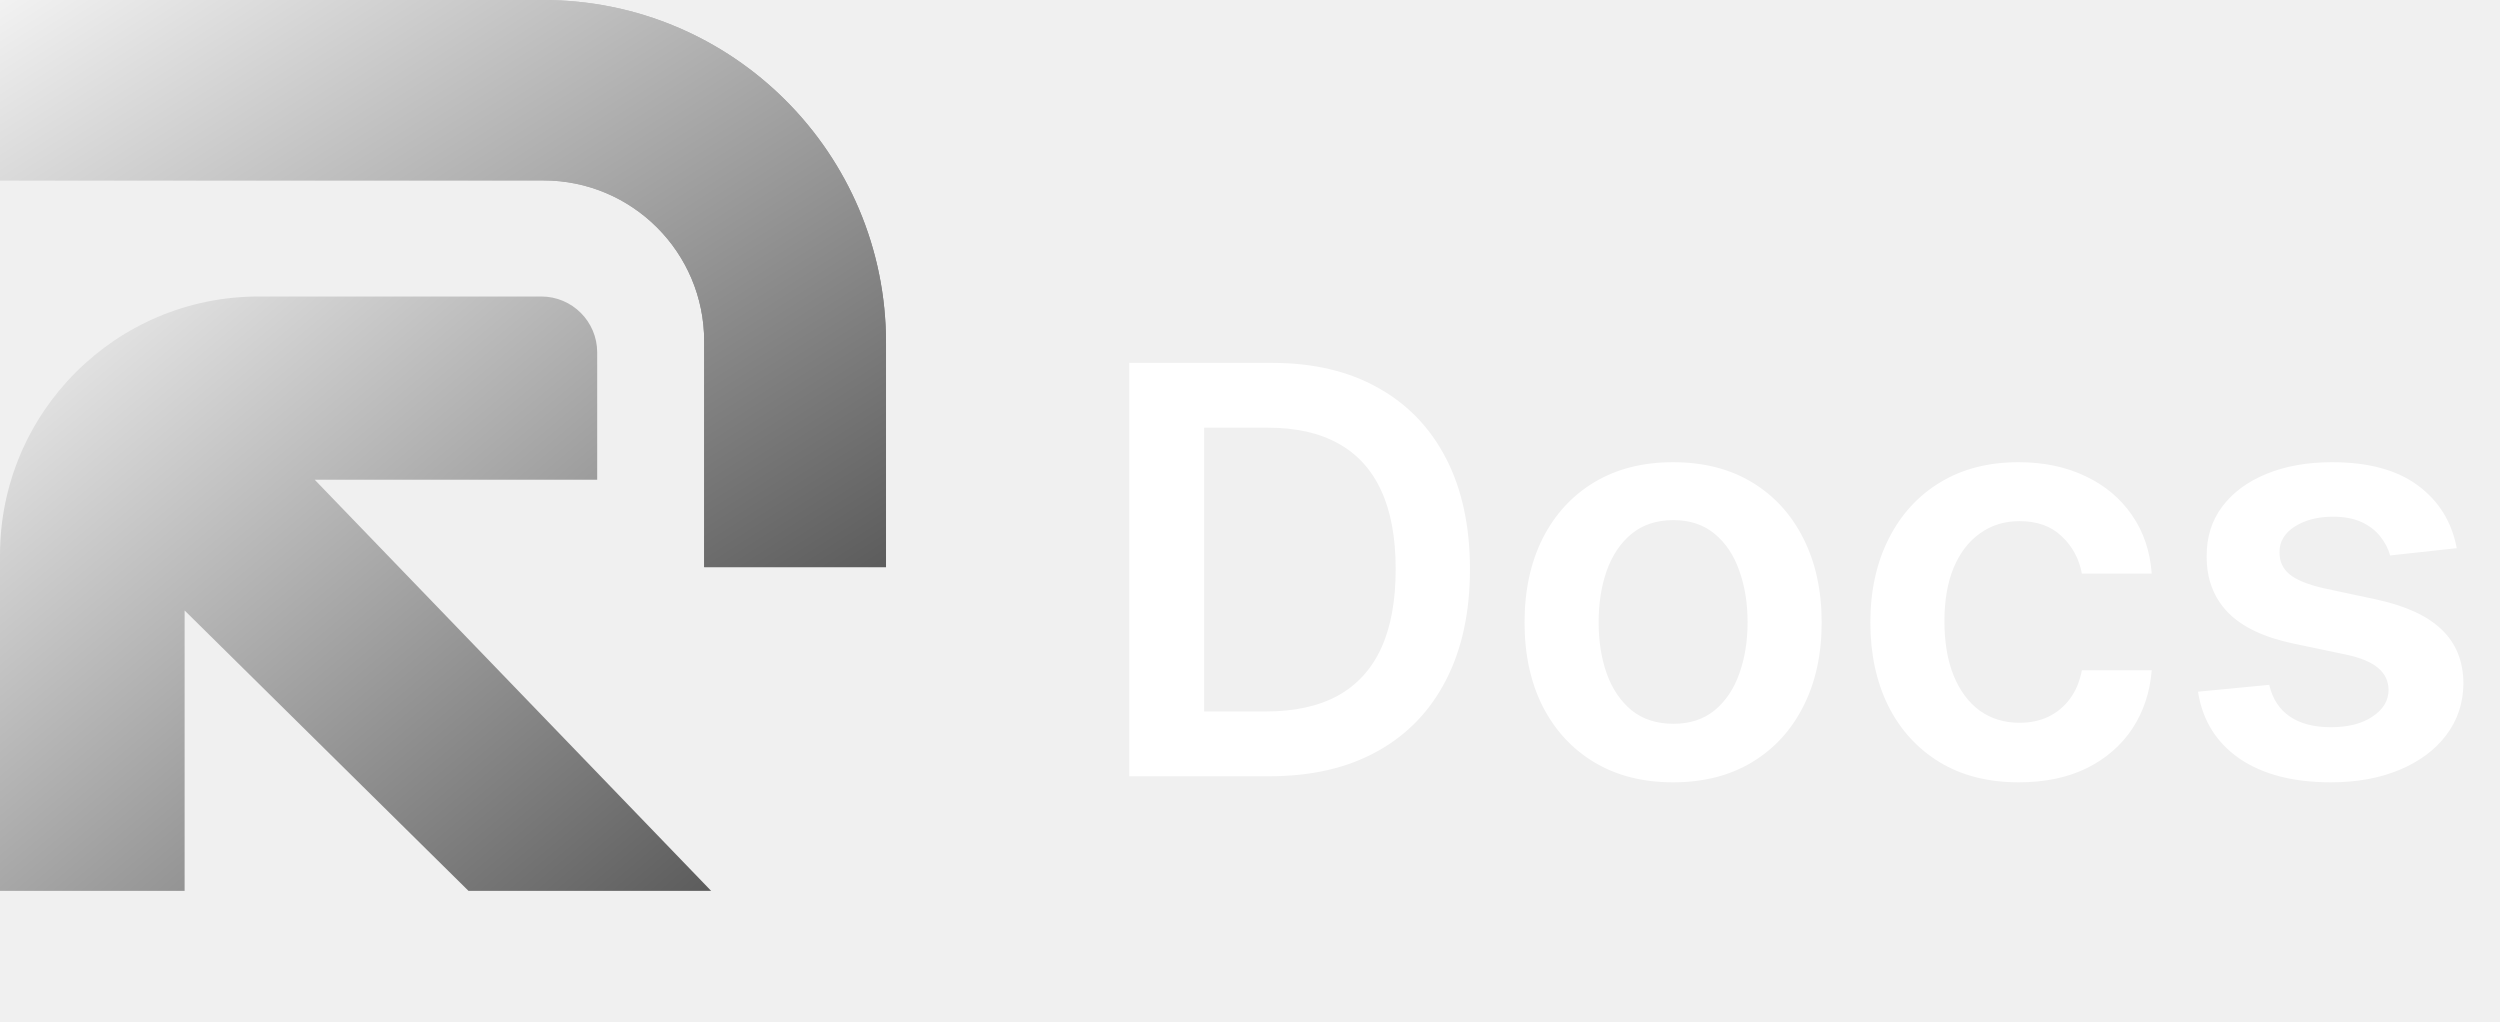
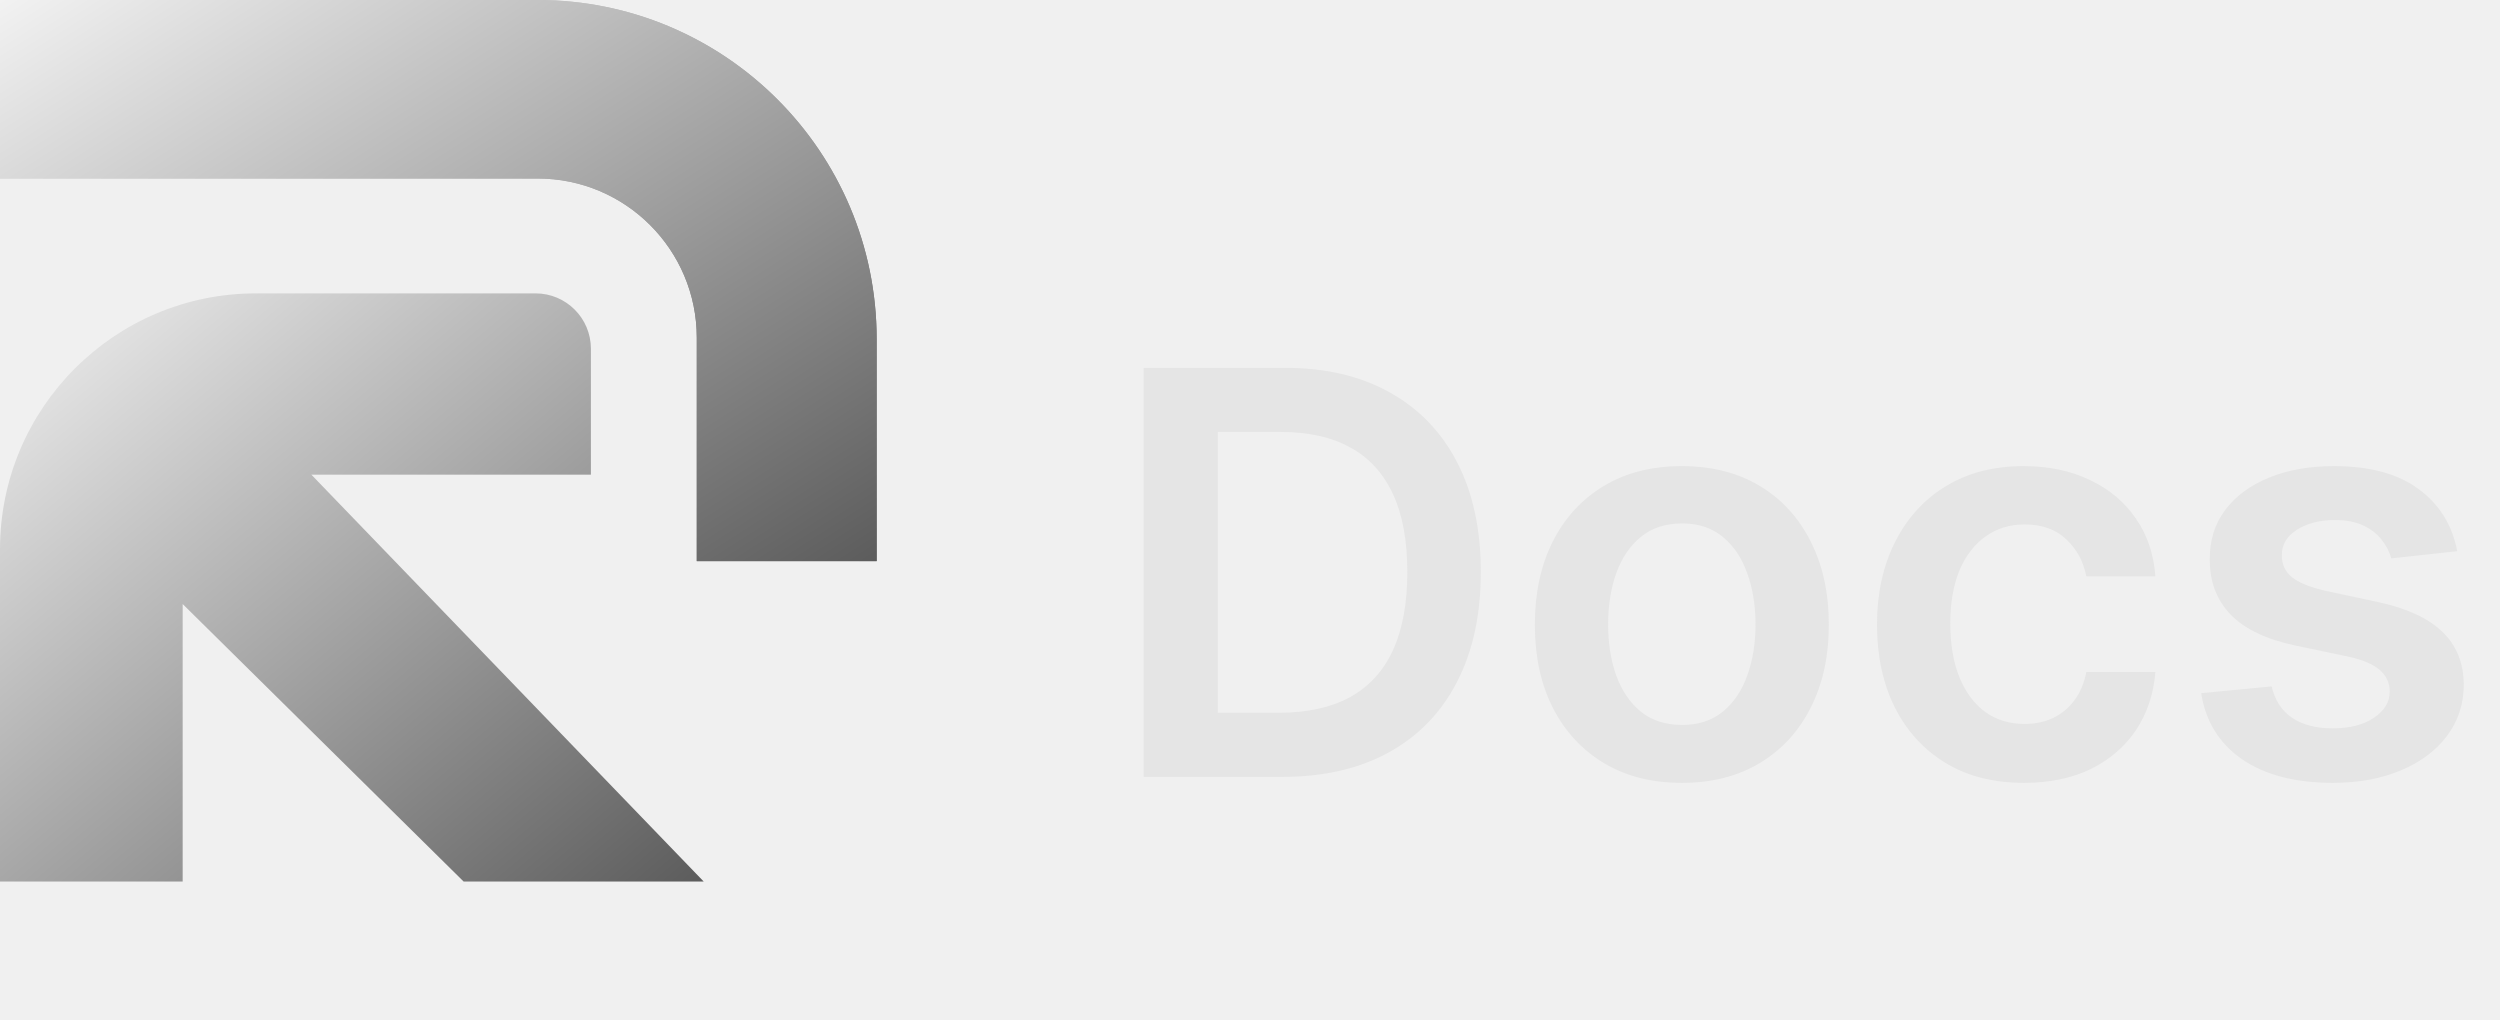
- <svg xmlns="http://www.w3.org/2000/svg" width="563" height="230" viewBox="0 0 563 230" fill="none">
-   <path d="M199.528 127.717V77.165C199.528 34.548 164.98 0 122.362 0H0V40.63H122.362C142.366 40.63 158.583 56.846 158.583 76.85V127.717H199.528Z" fill="url(#paint0_linear_14_28)" />
-   <path d="M0 40.787V40.63ZM0 40.63V0H122.362C164.98 0 199.528 34.548 199.528 77.165V127.717H158.583V76.85C158.583 56.846 142.366 40.63 122.362 40.63H0Z" fill="url(#paint1_linear_14_28)" />
-   <path d="M105.512 200.63L41.575 137.48V200.63H0V125.039C0 92.859 26.087 66.772 58.268 66.772H121.89C128.848 66.772 134.488 72.412 134.488 79.37V108.031H70.866L160.157 200.63H105.512Z" fill="url(#paint2_linear_14_28)" />
-   <path d="M285.852 174.815H254.307V81.724H286.489C295.731 81.724 303.67 83.588 310.307 87.315C316.973 91.012 322.095 96.33 325.67 103.269C329.246 110.209 331.034 118.512 331.034 128.179C331.034 137.876 329.231 146.209 325.625 153.179C322.049 160.148 316.883 165.497 310.125 169.224C303.398 172.951 295.307 174.815 285.852 174.815ZM271.17 160.224H285.034C291.519 160.224 296.928 159.042 301.261 156.679C305.595 154.285 308.852 150.724 311.034 145.997C313.216 141.239 314.307 135.3 314.307 128.179C314.307 121.057 313.216 115.148 311.034 110.451C308.852 105.724 305.625 102.194 301.352 99.86C297.11 97.497 291.837 96.315 285.534 96.315H271.17V160.224ZM376.784 176.179C369.966 176.179 364.057 174.679 359.057 171.679C354.057 168.679 350.178 164.482 347.42 159.088C344.693 153.694 343.33 147.391 343.33 140.179C343.33 132.966 344.693 126.648 347.42 121.224C350.178 115.8 354.057 111.588 359.057 108.588C364.057 105.588 369.966 104.088 376.784 104.088C383.602 104.088 389.511 105.588 394.511 108.588C399.511 111.588 403.375 115.8 406.102 121.224C408.86 126.648 410.239 132.966 410.239 140.179C410.239 147.391 408.86 153.694 406.102 159.088C403.375 164.482 399.511 168.679 394.511 171.679C389.511 174.679 383.602 176.179 376.784 176.179ZM376.875 162.997C380.572 162.997 383.663 161.982 386.148 159.951C388.633 157.891 390.481 155.133 391.693 151.679C392.936 148.224 393.557 144.376 393.557 140.133C393.557 135.86 392.936 131.997 391.693 128.542C390.481 125.057 388.633 122.285 386.148 120.224C383.663 118.163 380.572 117.133 376.875 117.133C373.087 117.133 369.936 118.163 367.42 120.224C364.936 122.285 363.072 125.057 361.83 128.542C360.617 131.997 360.011 135.86 360.011 140.133C360.011 144.376 360.617 148.224 361.83 151.679C363.072 155.133 364.936 157.891 367.42 159.951C369.936 161.982 373.087 162.997 376.875 162.997ZM454.659 176.179C447.689 176.179 441.705 174.648 436.705 171.588C431.735 168.527 427.902 164.3 425.205 158.906C422.538 153.482 421.205 147.239 421.205 140.179C421.205 133.088 422.568 126.83 425.295 121.406C428.023 115.951 431.871 111.709 436.841 108.679C441.841 105.618 447.75 104.088 454.568 104.088C460.235 104.088 465.25 105.133 469.614 107.224C474.008 109.285 477.508 112.209 480.114 115.997C482.72 119.754 484.205 124.148 484.568 129.179H468.841C468.205 125.815 466.689 123.012 464.295 120.769C461.932 118.497 458.765 117.36 454.795 117.36C451.432 117.36 448.477 118.269 445.932 120.088C443.386 121.876 441.402 124.451 439.977 127.815C438.583 131.179 437.886 135.209 437.886 139.906C437.886 144.663 438.583 148.754 439.977 152.179C441.371 155.573 443.326 158.194 445.841 160.042C448.386 161.86 451.371 162.769 454.795 162.769C457.22 162.769 459.386 162.315 461.295 161.406C463.235 160.466 464.856 159.118 466.159 157.36C467.462 155.603 468.356 153.466 468.841 150.951H484.568C484.174 155.891 482.72 160.269 480.205 164.088C477.689 167.876 474.265 170.845 469.932 172.997C465.598 175.118 460.508 176.179 454.659 176.179ZM553.261 123.451L538.261 125.088C537.837 123.573 537.095 122.148 536.034 120.815C535.004 119.482 533.61 118.406 531.852 117.588C530.095 116.769 527.943 116.36 525.398 116.36C521.973 116.36 519.095 117.103 516.761 118.588C514.458 120.073 513.322 121.997 513.352 124.36C513.322 126.391 514.064 128.042 515.58 129.315C517.125 130.588 519.67 131.633 523.216 132.451L535.125 134.997C541.731 136.421 546.64 138.679 549.852 141.769C553.095 144.86 554.731 148.906 554.761 153.906C554.731 158.3 553.443 162.179 550.898 165.542C548.383 168.876 544.883 171.482 540.398 173.36C535.913 175.239 530.761 176.179 524.943 176.179C516.398 176.179 509.519 174.391 504.307 170.815C499.095 167.209 495.989 162.194 494.989 155.769L511.034 154.224C511.761 157.376 513.307 159.754 515.67 161.36C518.034 162.966 521.11 163.769 524.898 163.769C528.807 163.769 531.943 162.966 534.307 161.36C536.701 159.754 537.898 157.769 537.898 155.406C537.898 153.406 537.125 151.754 535.58 150.451C534.064 149.148 531.701 148.148 528.489 147.451L516.58 144.951C509.883 143.557 504.928 141.209 501.716 137.906C498.504 134.573 496.913 130.36 496.943 125.269C496.913 120.966 498.08 117.239 500.443 114.088C502.837 110.906 506.155 108.451 510.398 106.724C514.67 104.966 519.595 104.088 525.17 104.088C533.352 104.088 539.792 105.83 544.489 109.315C549.216 112.8 552.14 117.512 553.261 123.451Z" fill="white" />
+ <svg xmlns="http://www.w3.org/2000/svg" width="569" height="232" viewBox="0 0 569 232" fill="none">
+   <path d="M199.528 127.717V77.165C199.528 34.548 164.98 0 122.362 0H0V40.63H122.362C142.366 40.63 158.583 56.846 158.583 76.85V127.717H199.528Z" fill="url(#paint0_linear_15_31)" />
+   <path d="M0 40.787V40.63ZM0 40.63V0H122.362C164.98 0 199.528 34.548 199.528 77.165V127.717H158.583V76.85C158.583 56.846 142.366 40.63 122.362 40.63H0Z" fill="url(#paint1_linear_15_31)" />
+   <path d="M105.512 200.63L41.575 137.48V200.63H0V125.039C0 92.859 26.087 66.772 58.268 66.772H121.89C128.848 66.772 134.488 72.412 134.488 79.37V108.031H70.866L160.157 200.63H105.512Z" fill="url(#paint2_linear_15_31)" />
+   <path d="M291.852 176.815H260.307V83.724H292.489C301.731 83.724 309.67 85.588 316.307 89.315C322.973 93.012 328.095 98.33 331.67 105.269C335.246 112.209 337.034 120.512 337.034 130.179C337.034 139.876 335.231 148.209 331.625 155.179C328.049 162.148 322.883 167.497 316.125 171.224C309.398 174.951 301.307 176.815 291.852 176.815ZM277.17 162.224H291.034C297.519 162.224 302.928 161.042 307.261 158.679C311.595 156.285 314.852 152.724 317.034 147.997C319.216 143.239 320.307 137.3 320.307 130.179C320.307 123.057 319.216 117.148 317.034 112.451C314.852 107.724 311.625 104.194 307.352 101.86C303.11 99.497 297.837 98.315 291.534 98.315H277.17V162.224ZM382.784 178.179C375.966 178.179 370.057 176.679 365.057 173.679C360.057 170.679 356.178 166.482 353.42 161.088C350.693 155.694 349.33 149.391 349.33 142.179C349.33 134.966 350.693 128.648 353.42 123.224C356.178 117.8 360.057 113.588 365.057 110.588C370.057 107.588 375.966 106.088 382.784 106.088C389.602 106.088 395.511 107.588 400.511 110.588C405.511 113.588 409.375 117.8 412.102 123.224C414.86 128.648 416.239 134.966 416.239 142.179C416.239 149.391 414.86 155.694 412.102 161.088C409.375 166.482 405.511 170.679 400.511 173.679C395.511 176.679 389.602 178.179 382.784 178.179ZM382.875 164.997C386.572 164.997 389.663 163.982 392.148 161.951C394.633 159.891 396.481 157.133 397.693 153.679C398.936 150.224 399.557 146.376 399.557 142.133C399.557 137.86 398.936 133.997 397.693 130.542C396.481 127.057 394.633 124.285 392.148 122.224C389.663 120.163 386.572 119.133 382.875 119.133C379.087 119.133 375.936 120.163 373.42 122.224C370.936 124.285 369.072 127.057 367.83 130.542C366.617 133.997 366.011 137.86 366.011 142.133C366.011 146.376 366.617 150.224 367.83 153.679C369.072 157.133 370.936 159.891 373.42 161.951C375.936 163.982 379.087 164.997 382.875 164.997ZM460.659 178.179C453.689 178.179 447.705 176.648 442.705 173.588C437.735 170.527 433.902 166.3 431.205 160.906C428.538 155.482 427.205 149.239 427.205 142.179C427.205 135.088 428.568 128.83 431.295 123.406C434.023 117.951 437.871 113.709 442.841 110.679C447.841 107.618 453.75 106.088 460.568 106.088C466.235 106.088 471.25 107.133 475.614 109.224C480.008 111.285 483.508 114.209 486.114 117.997C488.72 121.754 490.205 126.148 490.568 131.179H474.841C474.205 127.815 472.689 125.012 470.295 122.769C467.932 120.497 464.765 119.36 460.795 119.36C457.432 119.36 454.477 120.269 451.932 122.088C449.386 123.876 447.402 126.451 445.977 129.815C444.583 133.179 443.886 137.209 443.886 141.906C443.886 146.663 444.583 150.754 445.977 154.179C447.371 157.573 449.326 160.194 451.841 162.042C454.386 163.86 457.371 164.769 460.795 164.769C463.22 164.769 465.386 164.315 467.295 163.406C469.235 162.466 470.856 161.118 472.159 159.36C473.462 157.603 474.356 155.466 474.841 152.951H490.568C490.174 157.891 488.72 162.269 486.205 166.088C483.689 169.876 480.265 172.845 475.932 174.997C471.598 177.118 466.508 178.179 460.659 178.179ZM559.261 125.451L544.261 127.088C543.837 125.573 543.095 124.148 542.034 122.815C541.004 121.482 539.61 120.406 537.852 119.588C536.095 118.769 533.943 118.36 531.398 118.36C527.973 118.36 525.095 119.103 522.761 120.588C520.458 122.073 519.322 123.997 519.352 126.36C519.322 128.391 520.064 130.042 521.58 131.315C523.125 132.588 525.67 133.633 529.216 134.451L541.125 136.997C547.731 138.421 552.64 140.679 555.852 143.769C559.095 146.86 560.731 150.906 560.761 155.906C560.731 160.3 559.443 164.179 556.898 167.542C554.383 170.876 550.883 173.482 546.398 175.36C541.913 177.239 536.761 178.179 530.943 178.179C522.398 178.179 515.519 176.391 510.307 172.815C505.095 169.209 501.989 164.194 500.989 157.769L517.034 156.224C517.761 159.376 519.307 161.754 521.67 163.36C524.034 164.966 527.11 165.769 530.898 165.769C534.807 165.769 537.943 164.966 540.307 163.36C542.701 161.754 543.898 159.769 543.898 157.406C543.898 155.406 543.125 153.754 541.58 152.451C540.064 151.148 537.701 150.148 534.489 149.451L522.58 146.951C515.883 145.557 510.928 143.209 507.716 139.906C504.504 136.573 502.913 132.36 502.943 127.269C502.913 122.966 504.08 119.239 506.443 116.088C508.837 112.906 512.155 110.451 516.398 108.724C520.67 106.966 525.595 106.088 531.17 106.088C539.352 106.088 545.792 107.83 550.489 111.315C555.216 114.8 558.14 119.512 559.261 125.451Z" fill="#E5E5E5" />
  <defs>
-     <linearGradient id="paint0_linear_14_28" x1="0" y1="0" x2="115.981" y2="181.194" gradientUnits="userSpaceOnUse">
+     <linearGradient id="paint0_linear_15_31" x1="0" y1="0" x2="115.981" y2="181.194" gradientUnits="userSpaceOnUse">
      <stop stop-color="#F2F2F2" />
      <stop offset="1" stop-color="#5C5C5C" />
    </linearGradient>
-     <linearGradient id="paint1_linear_14_28" x1="0" y1="0" x2="115.981" y2="181.194" gradientUnits="userSpaceOnUse">
+     <linearGradient id="paint1_linear_15_31" x1="0" y1="0" x2="115.981" y2="181.194" gradientUnits="userSpaceOnUse">
      <stop stop-color="#F2F2F2" />
      <stop offset="1" stop-color="#5C5C5C" />
    </linearGradient>
-     <linearGradient id="paint2_linear_14_28" x1="0" y1="66.772" x2="131.733" y2="224.387" gradientUnits="userSpaceOnUse">
+     <linearGradient id="paint2_linear_15_31" x1="0" y1="66.772" x2="131.733" y2="224.387" gradientUnits="userSpaceOnUse">
      <stop stop-color="#F2F2F2" />
      <stop offset="1" stop-color="#5C5C5C" />
    </linearGradient>
  </defs>
</svg>
